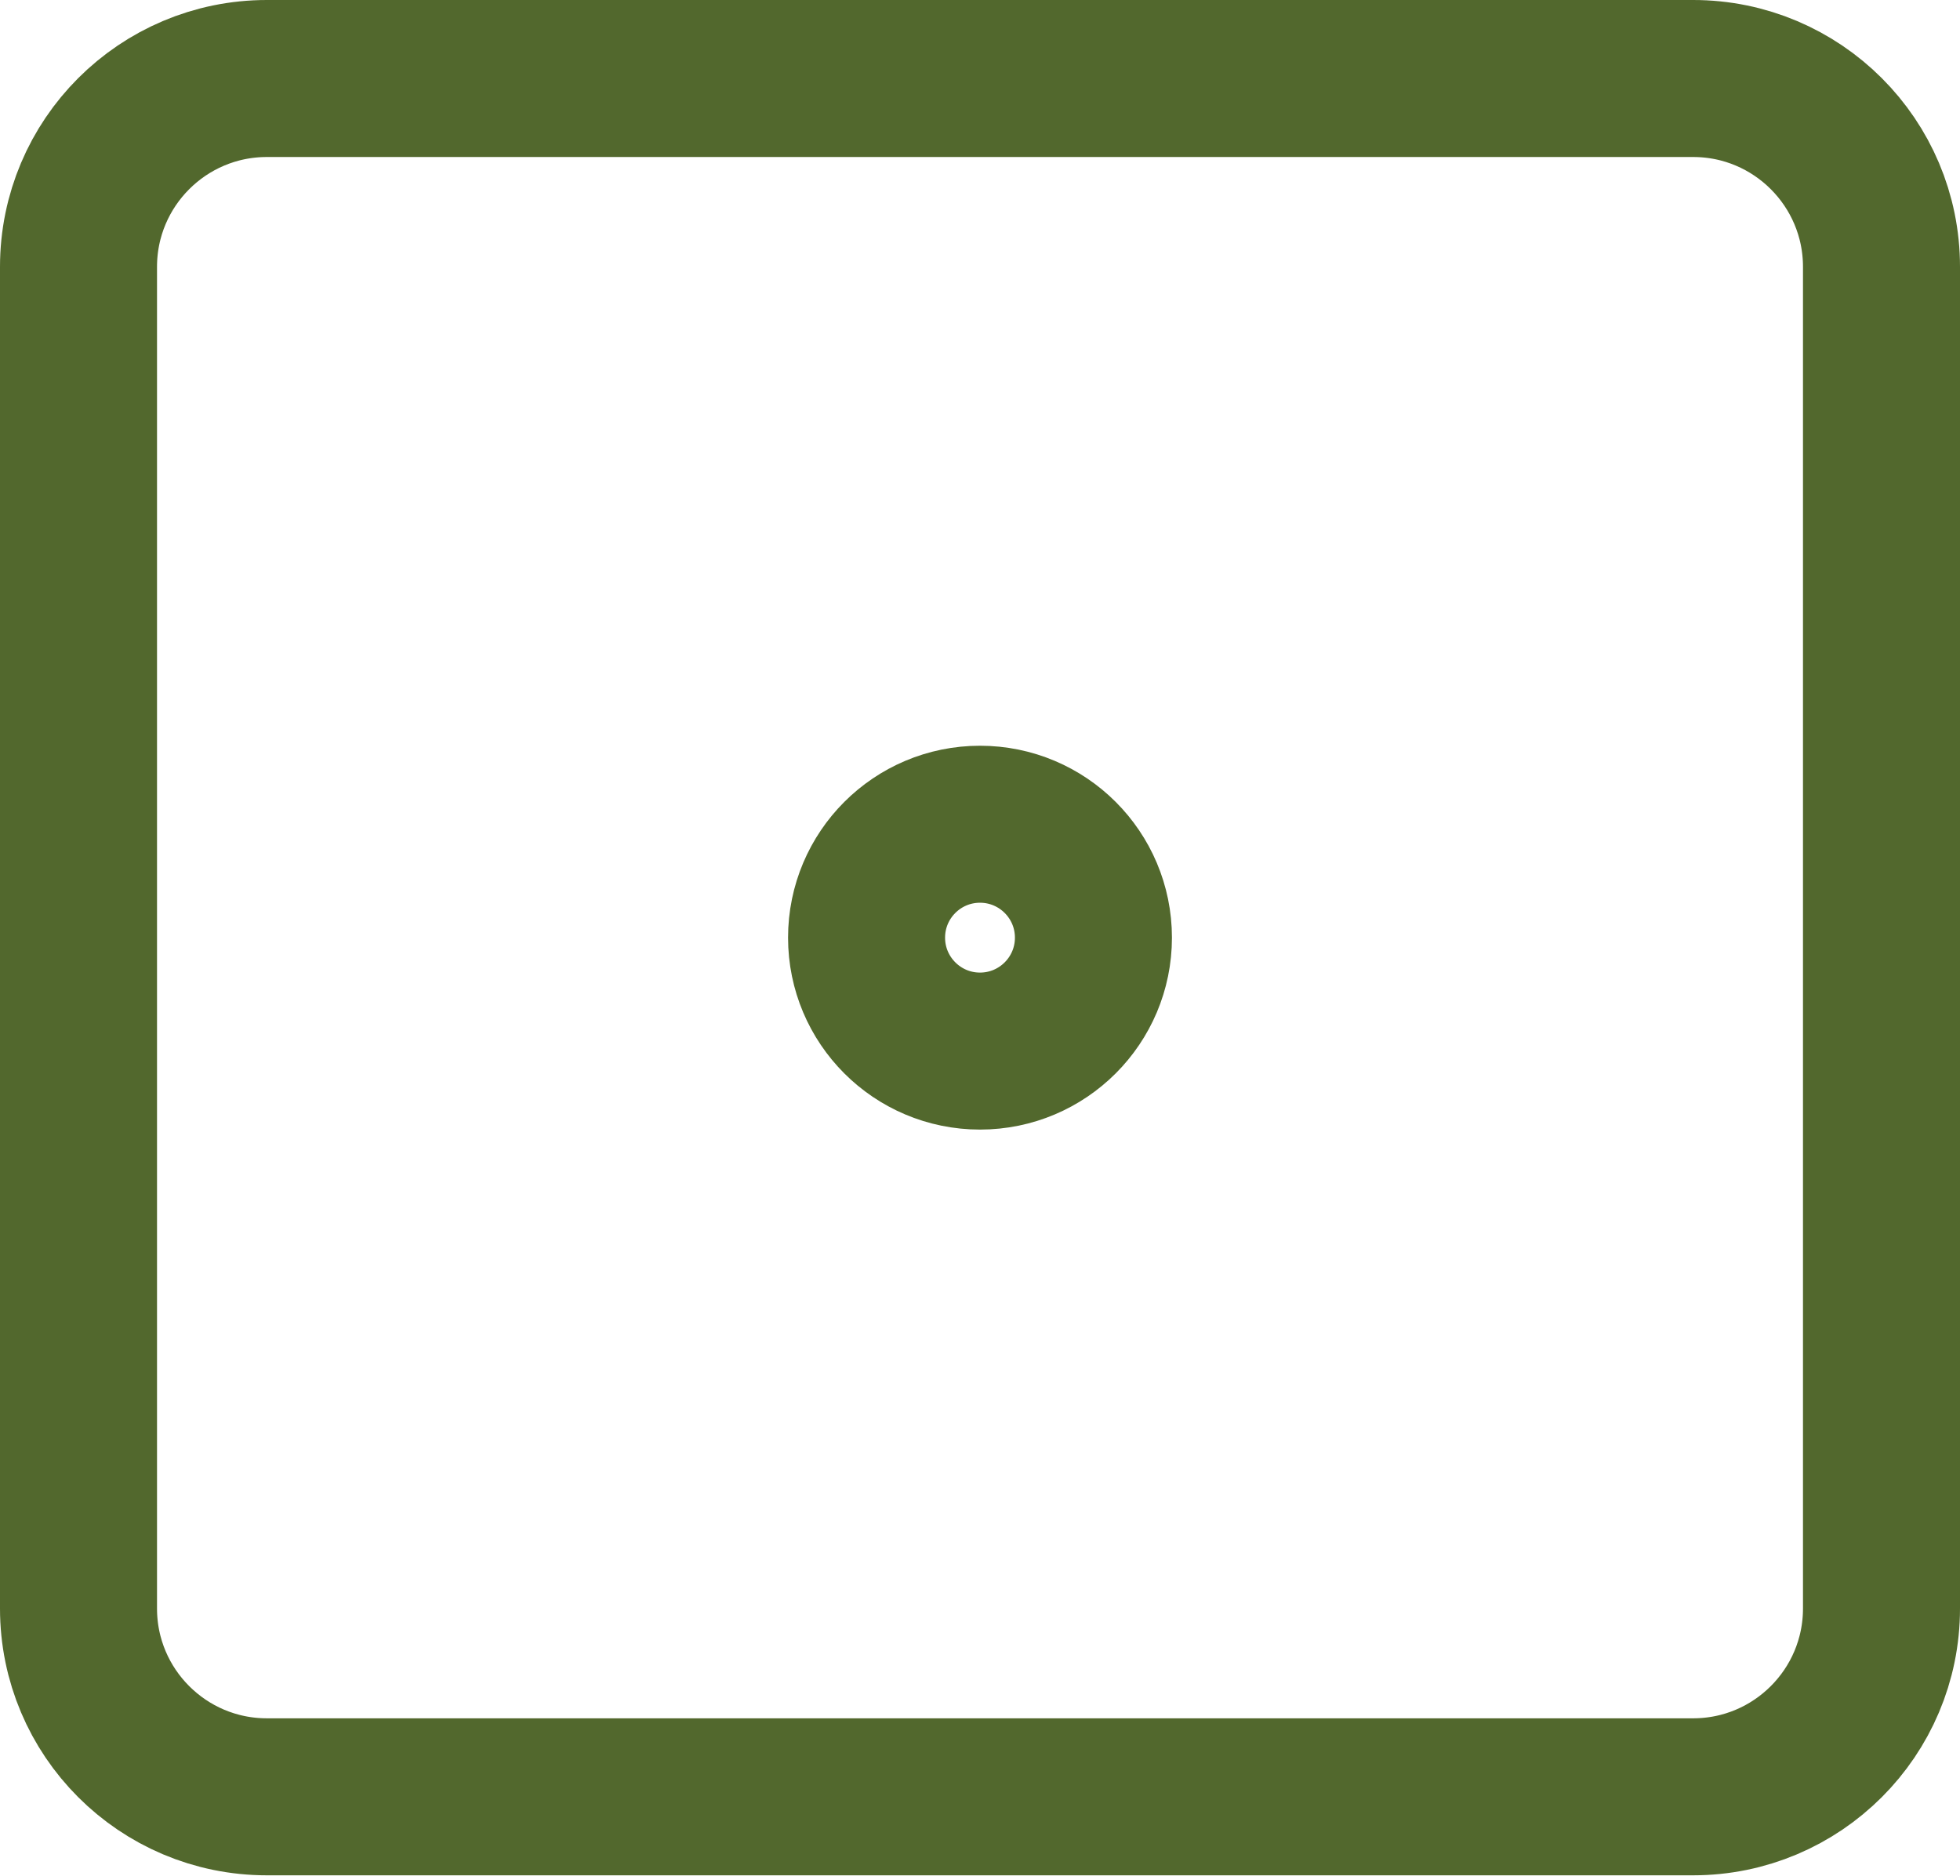
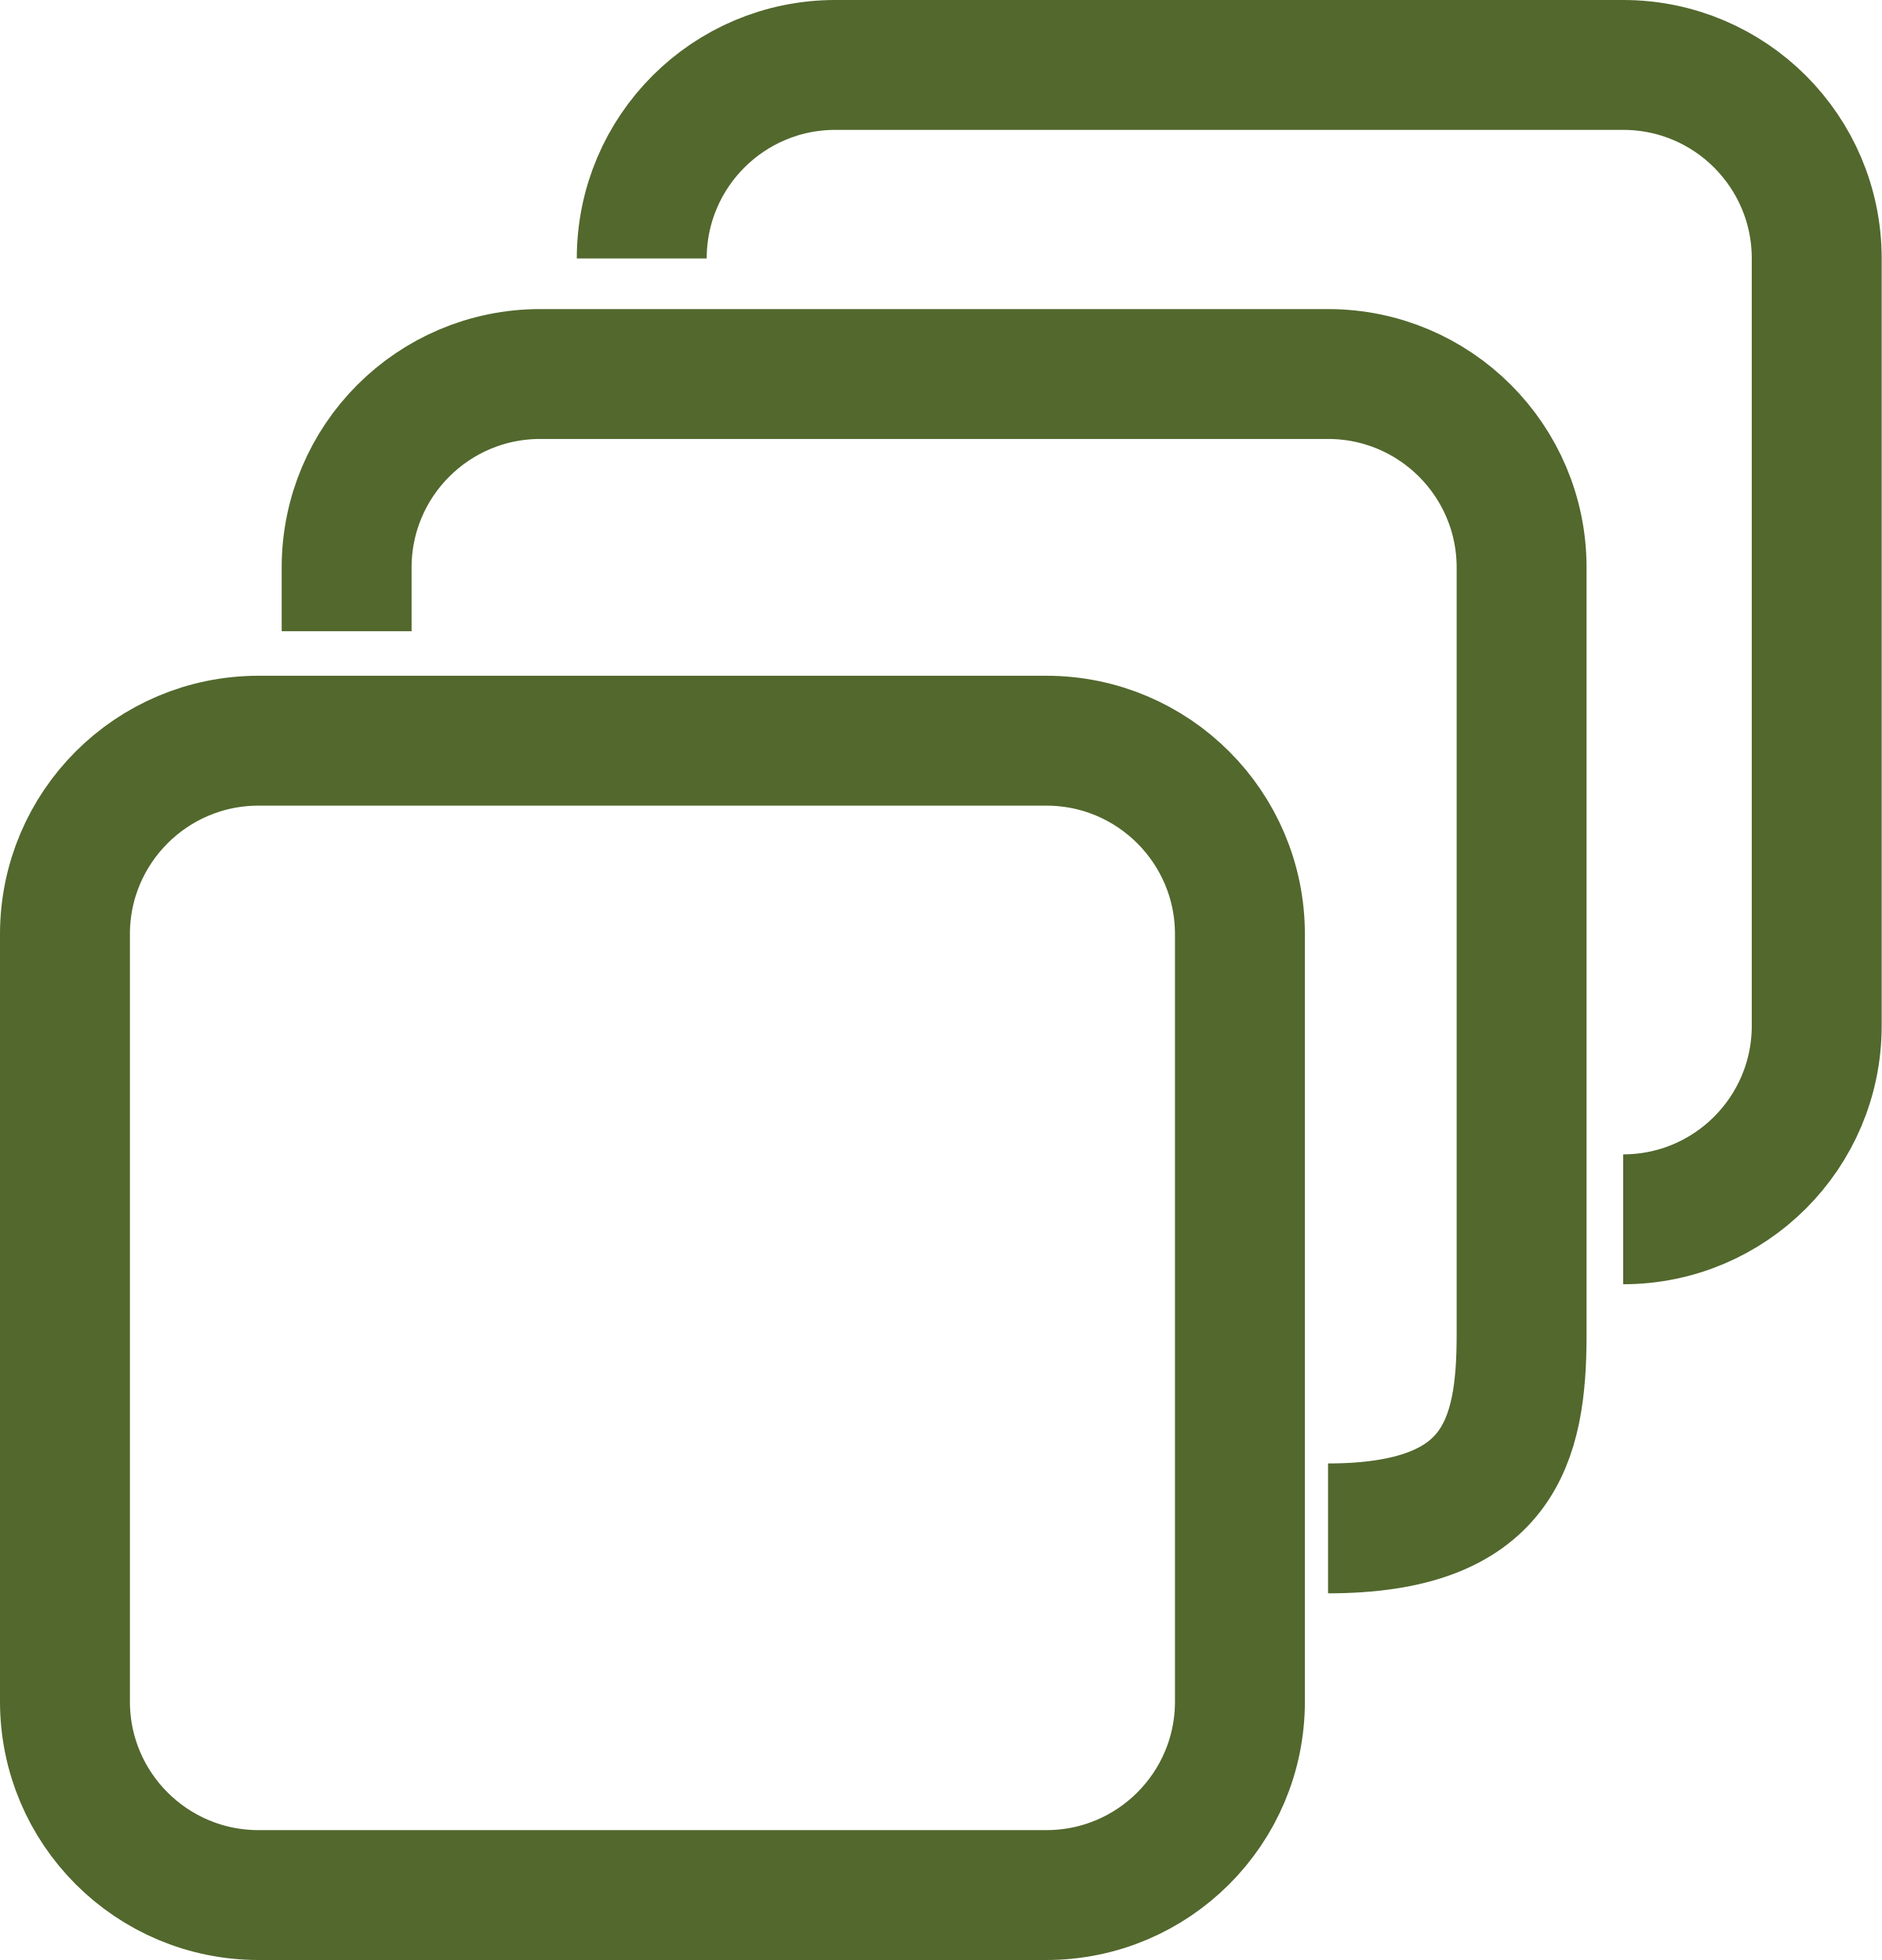
- <svg xmlns="http://www.w3.org/2000/svg" id="a" data-name="Layer 1" viewBox="0 0 362 346.38">
+ <svg xmlns="http://www.w3.org/2000/svg" id="b" data-name="Layer 2" viewBox="0 0 593.87 618.72">
  <defs>
    <style>
-       .b {
+       .d {
        fill: none;
        stroke: #52682d;
        stroke-miterlimit: 10;
-         stroke-width: 29px;
+         stroke-width: 41px;
      }
    </style>
  </defs>
-   <path class="b" d="M312.71,331.88H49.29c-19.21,0-34.79-15.58-34.79-34.79V49.29c0-19.21,15.58-34.79,34.79-34.79h263.42c19.21,0,34.79,15.58,34.79,34.79v247.8c0,19.21-15.58,34.79-34.79,34.79ZM181,152.24c-11.57,0-20.95,9.38-20.95,20.95s9.38,20.95,20.95,20.95,20.95-9.38,20.95-20.95-9.38-20.95-20.95-20.95Z" />
+   <g id="c" data-name="Layer 1">
+     <path class="d" d="M109.4,199.26v-20.1c0-33.74,27.35-61.09,61.09-61.09h248.65c33.74,0,61.09,27.35,61.09,61.09v242.22c0,33.74-7.08,61.09-61.09,61.09" />
+     <rect class="d" x="20.5" y="233.82" width="370.83" height="364.4" rx="61.09" ry="61.09" />
+     <path class="d" d="M202.54,81.59c0-33.74,27.35-61.09,61.09-61.09h248.65c33.74,0,61.09,27.35,61.09,61.09v242.22c0,33.74-27.35,61.09-61.09,61.09" />
+   </g>
</svg>
